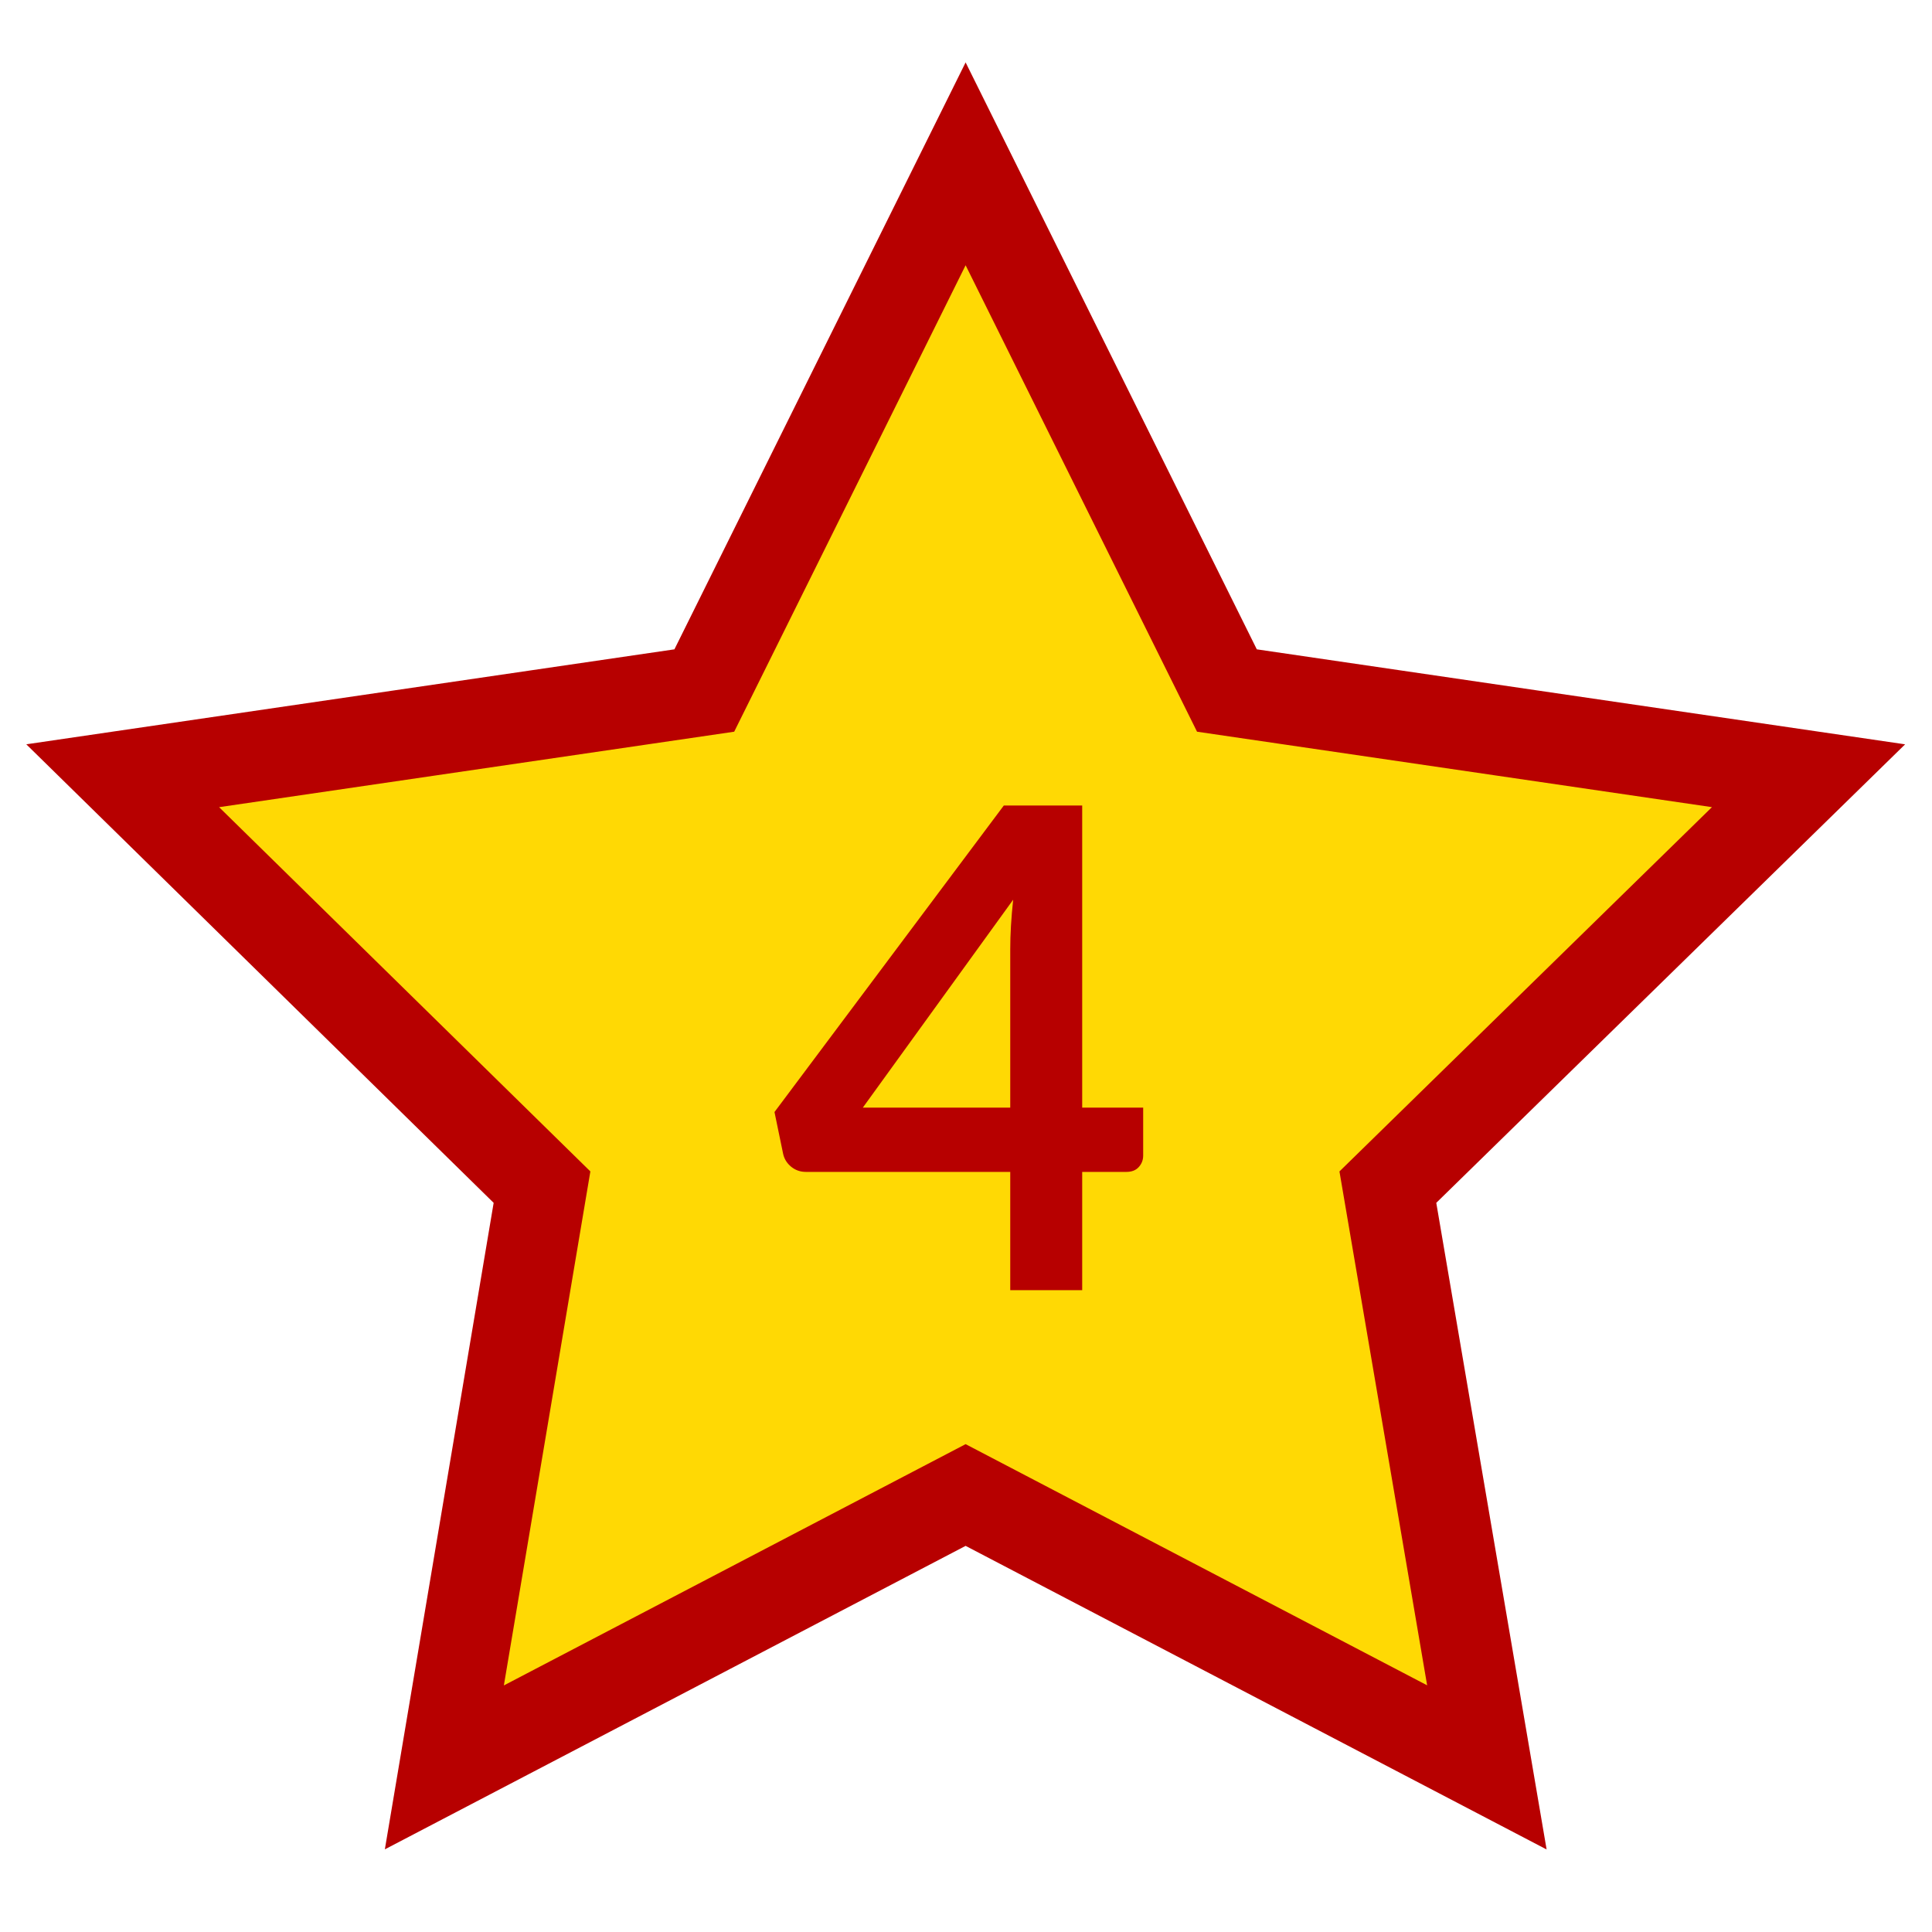
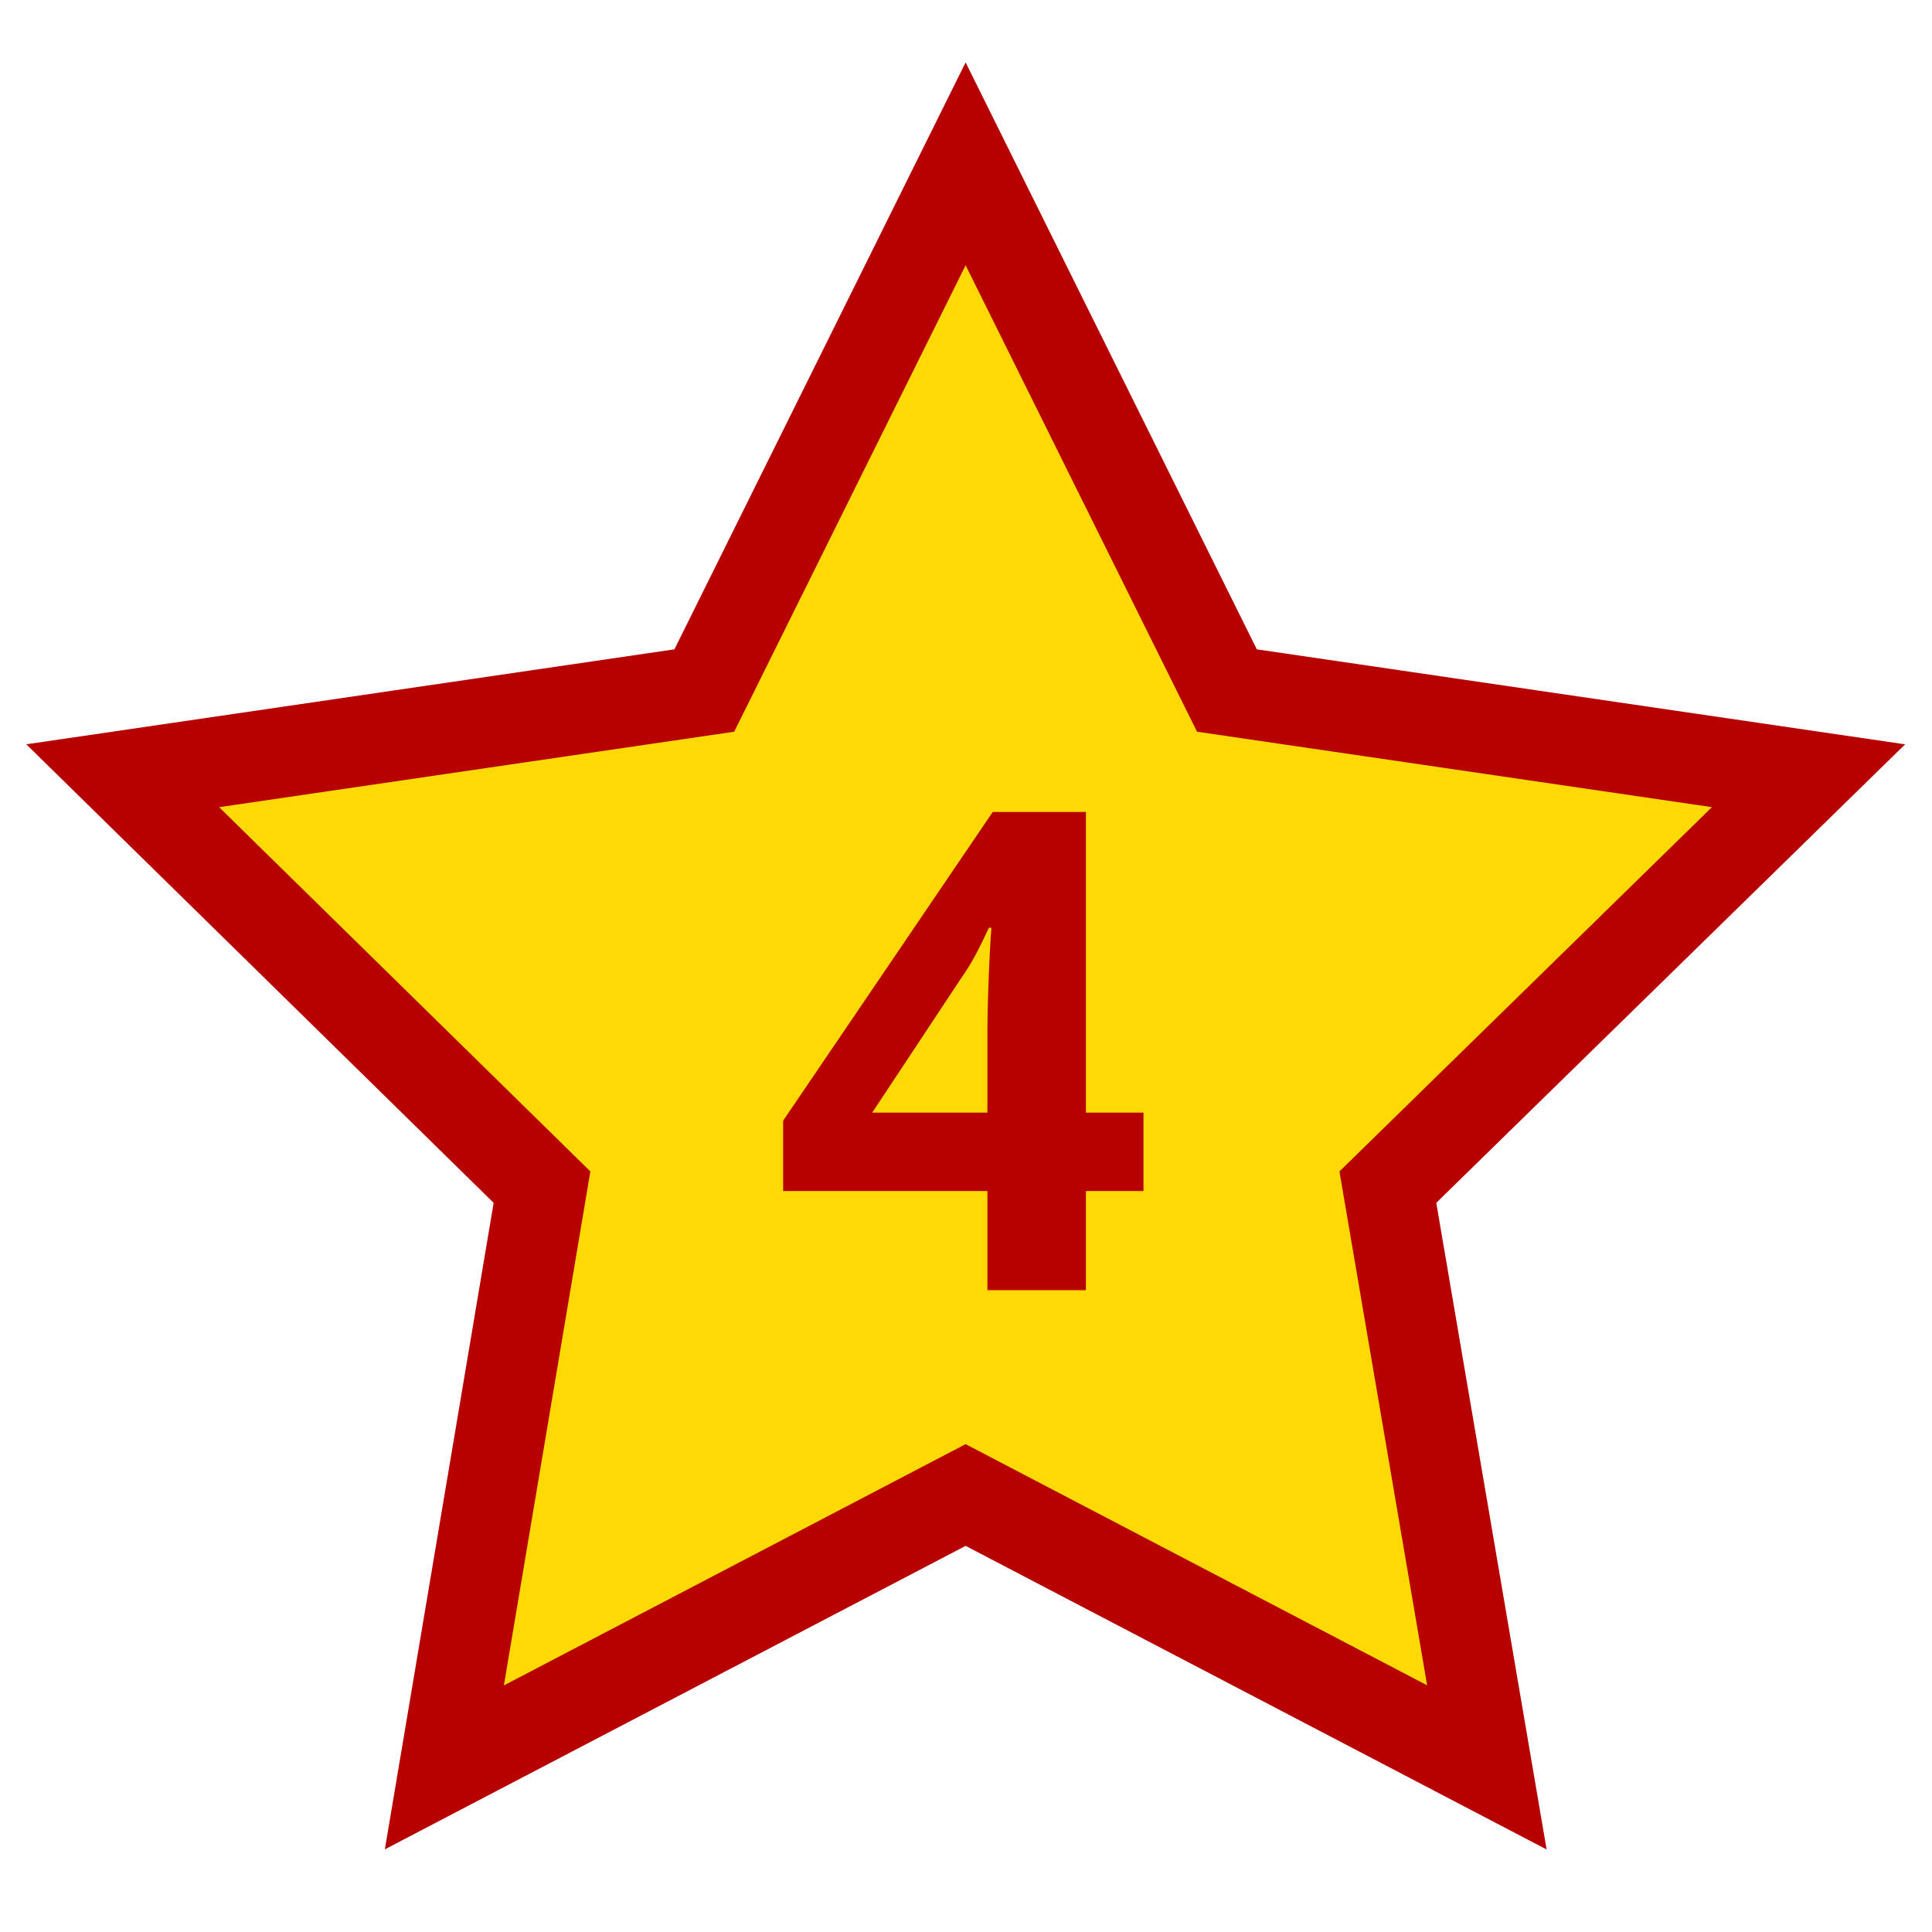
<svg xmlns="http://www.w3.org/2000/svg" version="1.1" width="300" height="300" viewBox="0 0 300 300" xml:space="preserve">
  <defs>
</defs>
  <rect x="0" y="0" width="100%" height="100%" fill="transparent" />
  <g transform="matrix(1 0 0 1 150 150)" id="434998ac-6a47-4fa9-9e9b-1ce6faa2d0f9">
    <rect style="stroke: none; stroke-width: 1; stroke-dasharray: none; stroke-linecap: butt; stroke-dashoffset: 0; stroke-linejoin: miter; stroke-miterlimit: 4; fill: rgb(255,255,255); fill-rule: nonzero; opacity: 1; visibility: hidden;" vector-effect="non-scaling-stroke" x="-150" y="-150" rx="0" ry="0" width="300" height="300" />
  </g>
  <g transform="matrix(0 0 0 0 0 0)" id="3d56e4f9-4d08-425e-935b-8b1e02ef426c">
</g>
  <g transform="matrix(3.51 0 0 3.51 149.94 149.94)" id="c01b3633-eceb-4c76-b871-699c677a79b3">
    <polygon style="stroke: rgb(183,0,0); stroke-width: 14; stroke-dasharray: none; stroke-linecap: butt; stroke-dashoffset: 0; stroke-linejoin: miter; stroke-miterlimit: 4; fill: rgb(255,217,4); fill-rule: nonzero; opacity: 1;" vector-effect="non-scaling-stroke" points="0,-35.47 11.56,-12.17 37.29,-8.4 18.68,9.8 23.06,35.47 0,23.42 -23.06,35.47 -18.74,9.8 -37.29,-8.4 -11.56,-12.17 " />
  </g>
  <g transform="matrix(0 0 0 0 0 0)">
    <g style="">
</g>
  </g>
  <g transform="matrix(0 0 0 0 0 0)">
    <g style="">
</g>
  </g>
  <g transform="matrix(0 0 0 0 0 0)">
    <g style="">
</g>
  </g>
  <g transform="matrix(0 0 0 0 0 0)">
    <g style="">
</g>
  </g>
  <g transform="matrix(1 0 0 1 150 167.66)" style="" id="70d4001d-99d1-41ed-9e90-0570bfa380d7">
-     <text xml:space="preserve" font-family="Lato" font-size="104" font-style="normal" font-weight="700" style="stroke: none; stroke-width: 1; stroke-dasharray: none; stroke-linecap: butt; stroke-dashoffset: 0; stroke-linejoin: miter; stroke-miterlimit: 4; fill: rgb(183,0,0); fill-rule: nonzero; opacity: 1; white-space: pre;">
+     <text xml:space="preserve" font-family="Amasis MT Medium" font-size="104" font-style="normal" font-weight="700" style="stroke: none; stroke-width: 1; stroke-dasharray: none; stroke-linecap: butt; stroke-dashoffset: 0; stroke-linejoin: miter; stroke-miterlimit: 4; fill: rgb(183,0,0); fill-rule: nonzero; opacity: 1; white-space: pre;">
      <tspan x="-30.16" y="32.67">4</tspan>
    </text>
  </g>
  <g transform="matrix(NaN NaN NaN NaN 0 0)">
    <g style="">
</g>
  </g>
</svg>
